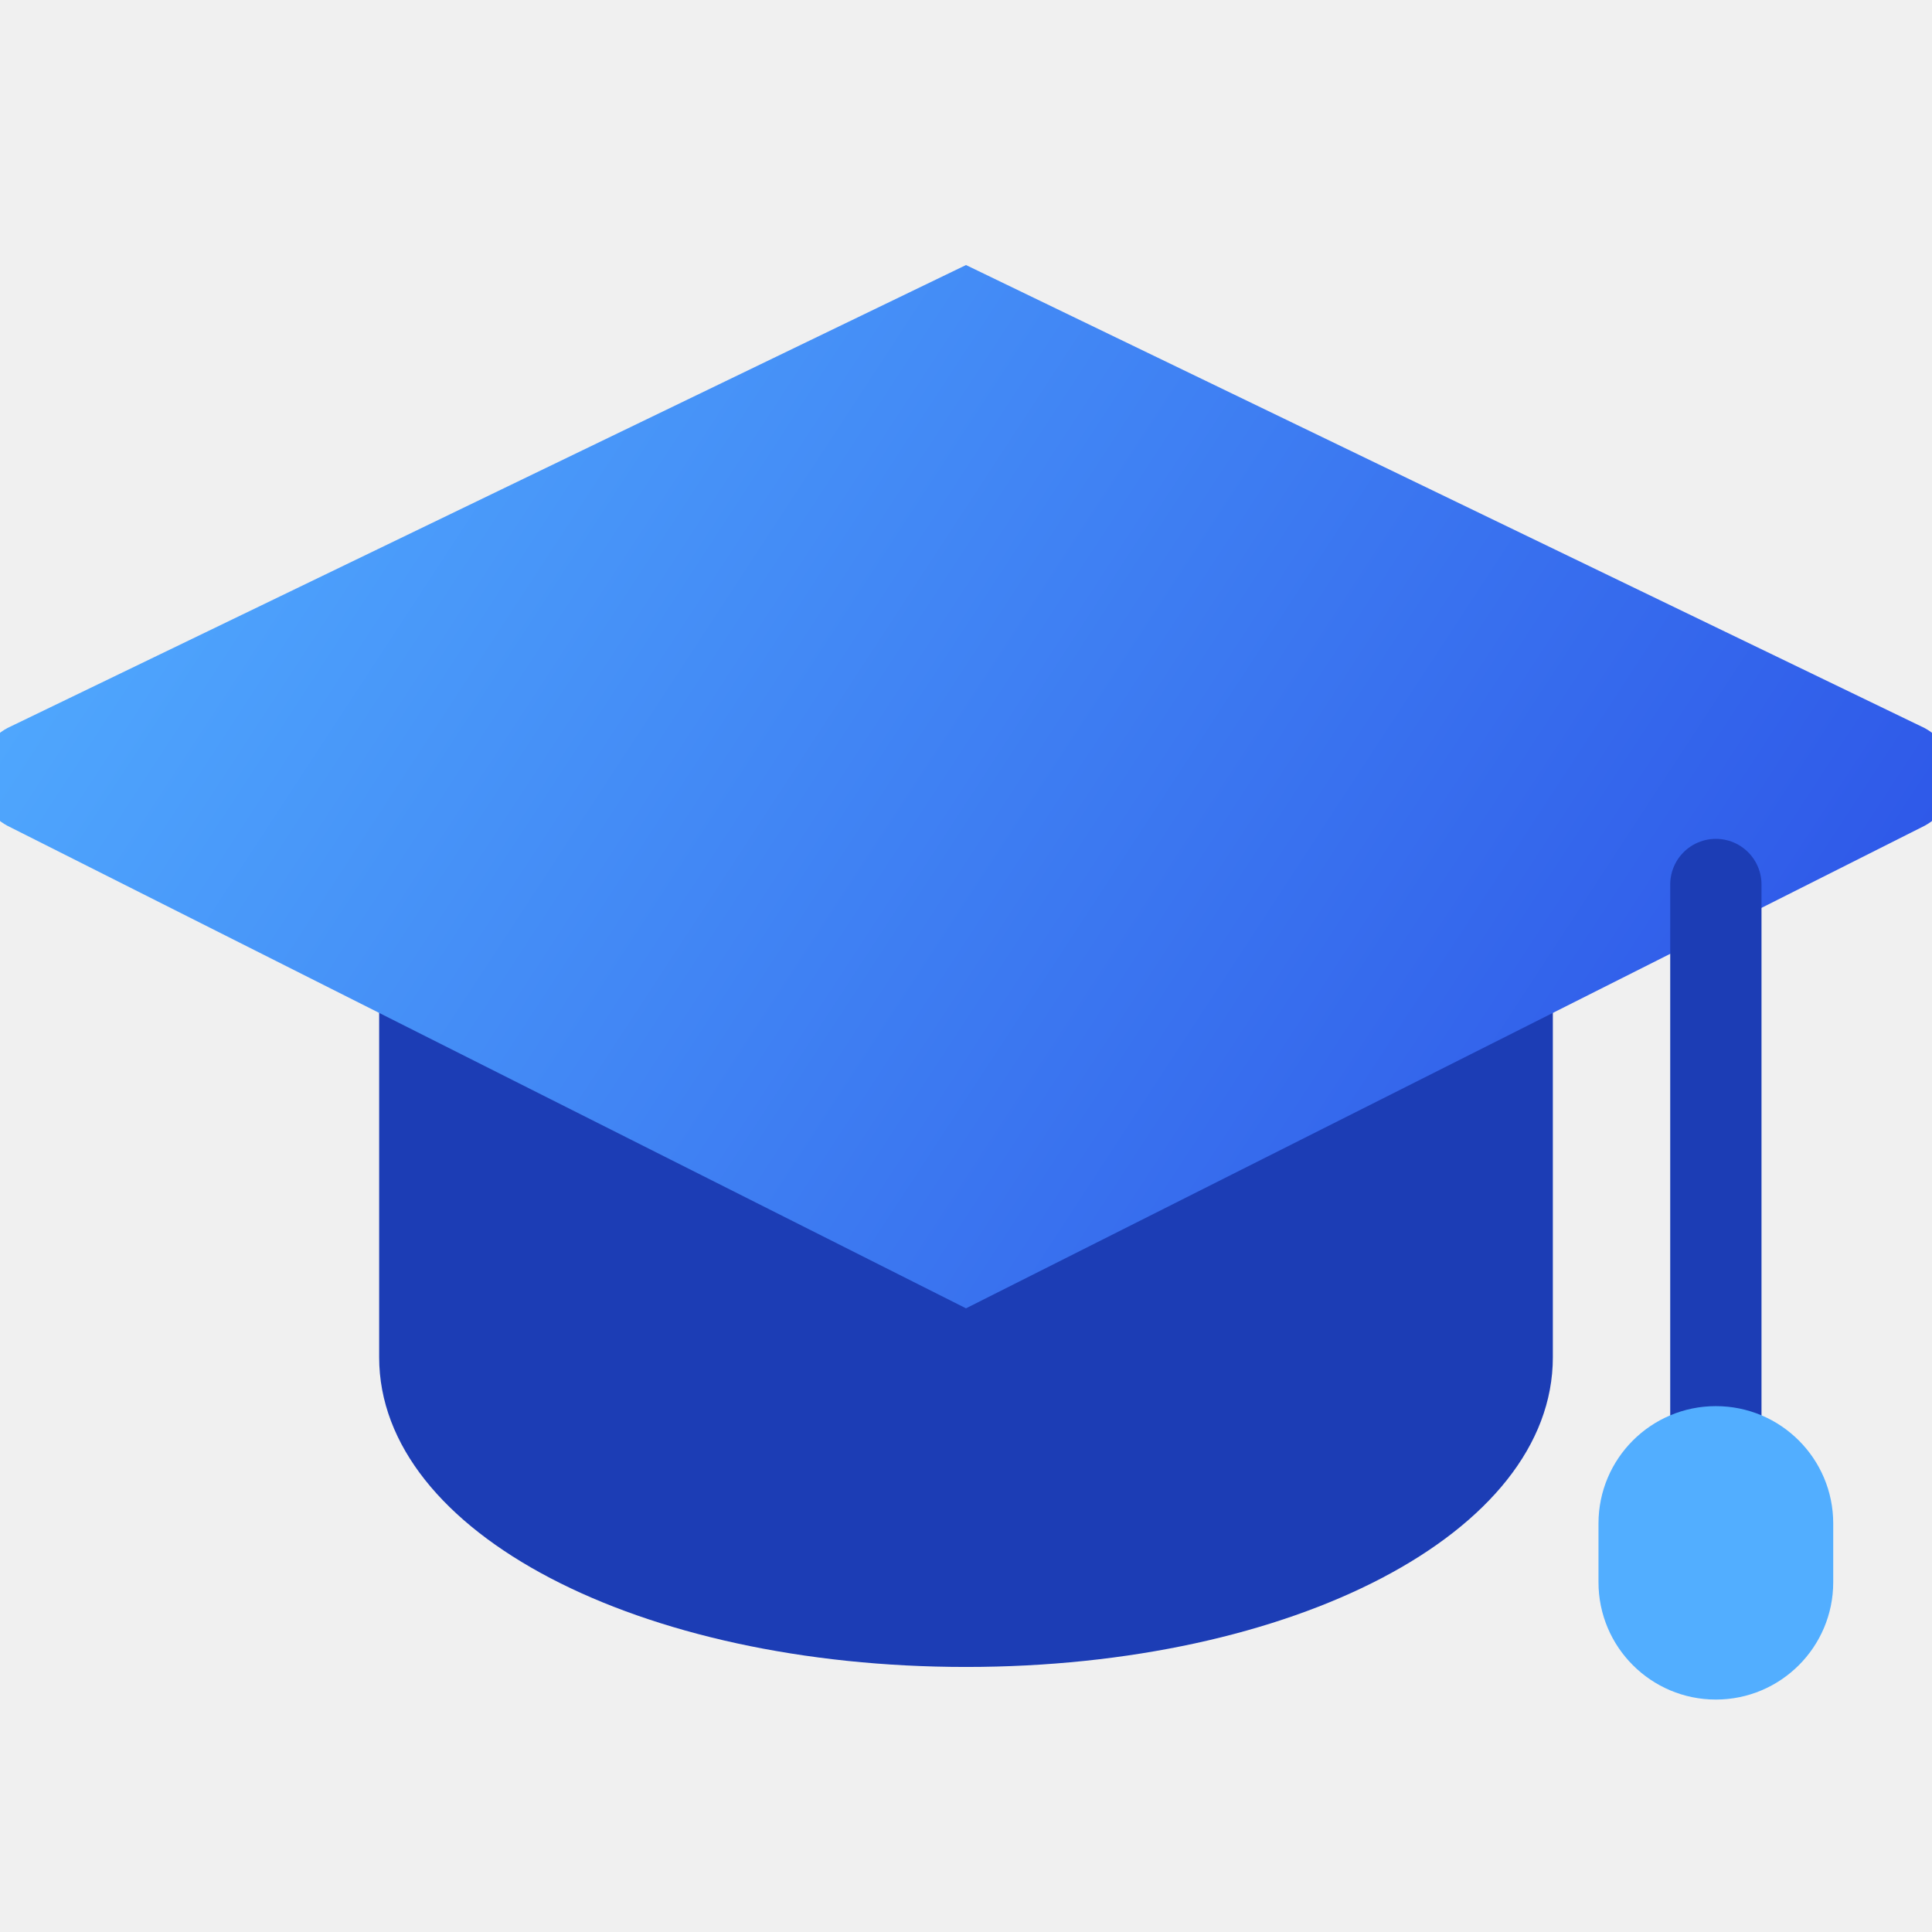
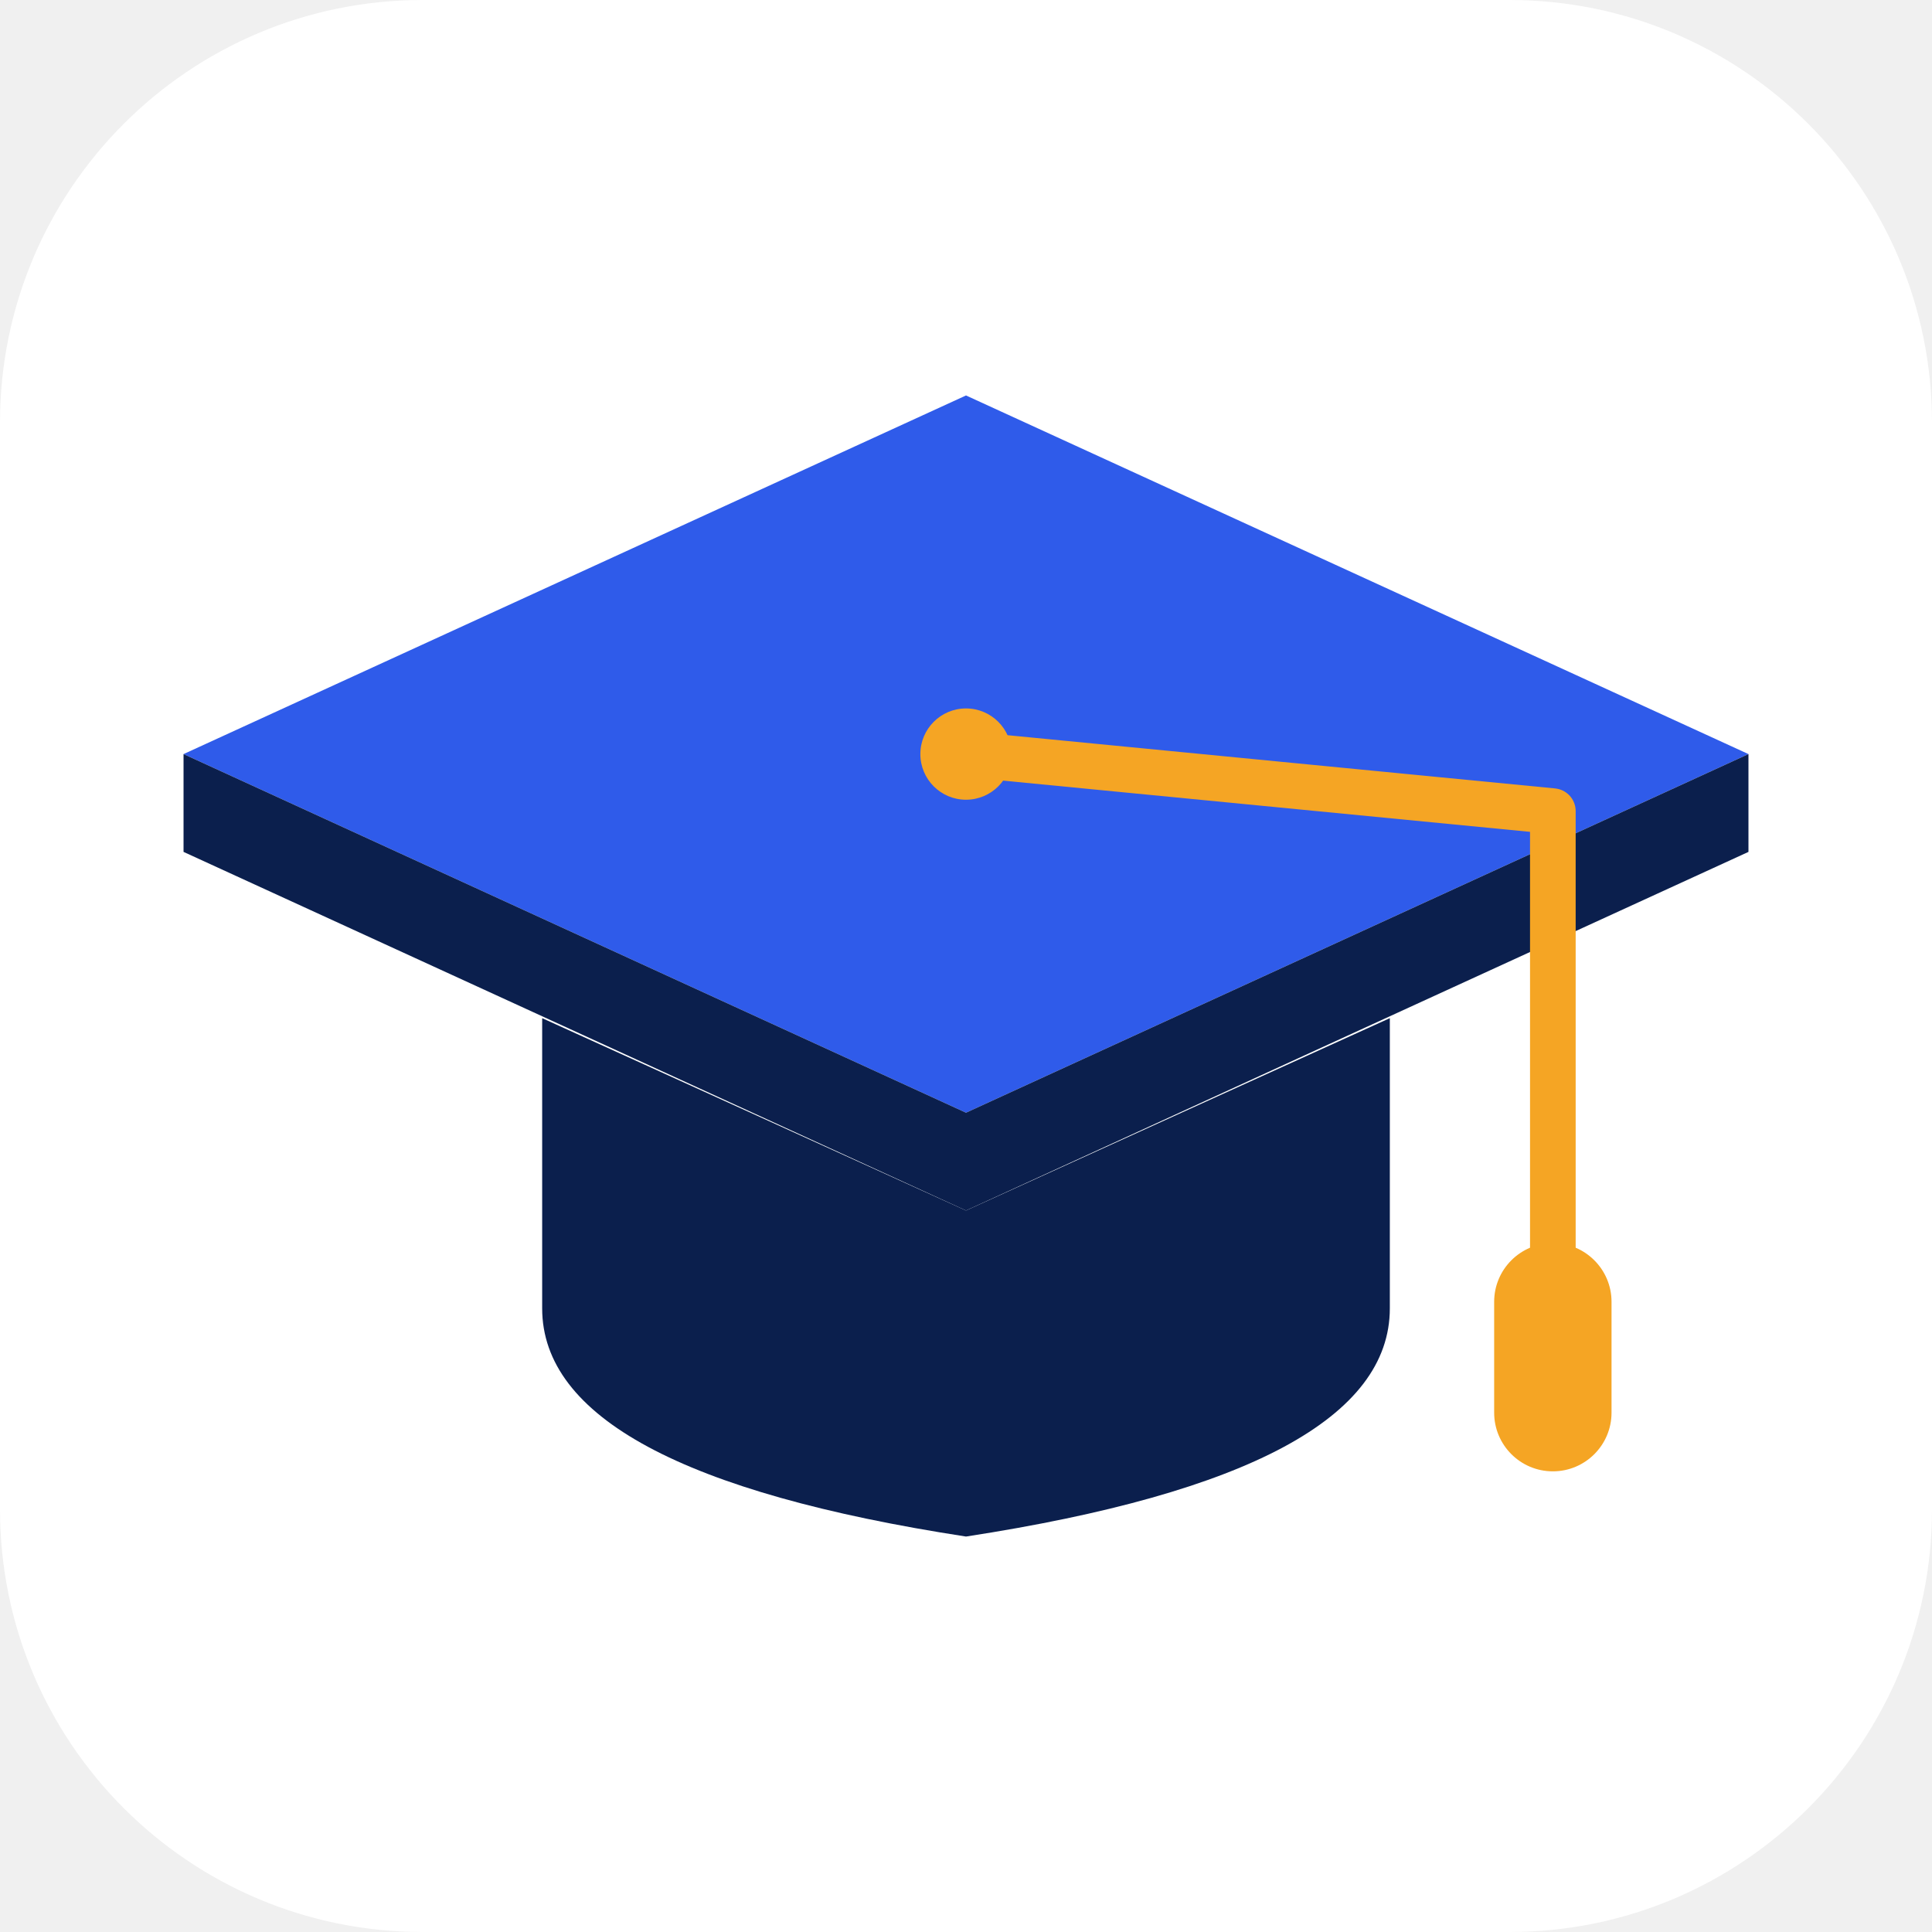
<svg xmlns="http://www.w3.org/2000/svg" viewBox="0 0 64 64">
-   <defs>
-     <linearGradient id="b" x1="6" y1="8" x2="58" y2="42" gradientUnits="userSpaceOnUse">
-       <stop offset="0" stop-color="#52AEFF" />
-       <stop offset="1" stop-color="#2B50E6" />
-     </linearGradient>
-   </defs>
-   <g transform="translate(32 32) scale(1.08) translate(-32 -30)">
-     <path d="M14 31v11c0 5.4 8 9.5 18 9.5s18-4.1 18-9.5V31L32 39.5Z" fill="#1C3DB5" />
-     <path d="M32 8.5 2.6 22.7a1.7 1.7 0 0 0 0 3L32 40.5l29.4-14.8a1.7 1.7 0 0 0 0-3Z" fill="url(#b)" />
-     <path d="M55 27.5V45" stroke="#1C3DB5" stroke-width="2.8" stroke-linecap="round" fill="none" />
-     <rect x="51.4" y="43.5" width="7.2" height="9" rx="3.6" fill="#52AEFF" />
+   <rect width="64" height="64" rx="14" fill="#FFFFFF" />
+   <g transform="translate(5.00 10.94) scale(0.54)">
+     <polygon points="50,4 98,26 50,48 2,26" fill="#2F5BEA" />
+     <polygon points="2,26 50,48 98,26 98,32 50,54 2,32" fill="#0B1F4D" />
+     <path d="M24 42.2V60Q24 70 50 74Q76 70 76 60V42.2L50 54Z" fill="#0B1F4D" />
+     <path d="M50 26L86 29.5V58" fill="none" stroke="#F5A524" stroke-width="2.8" stroke-linecap="round" stroke-linejoin="round" />
+     <rect x="82.4" y="56" width="7.2" height="14" rx="3.6" fill="#F5A524" />
+     <circle cx="50" cy="26" r="2.8" fill="#F5A524" />
  </g>
</svg>
